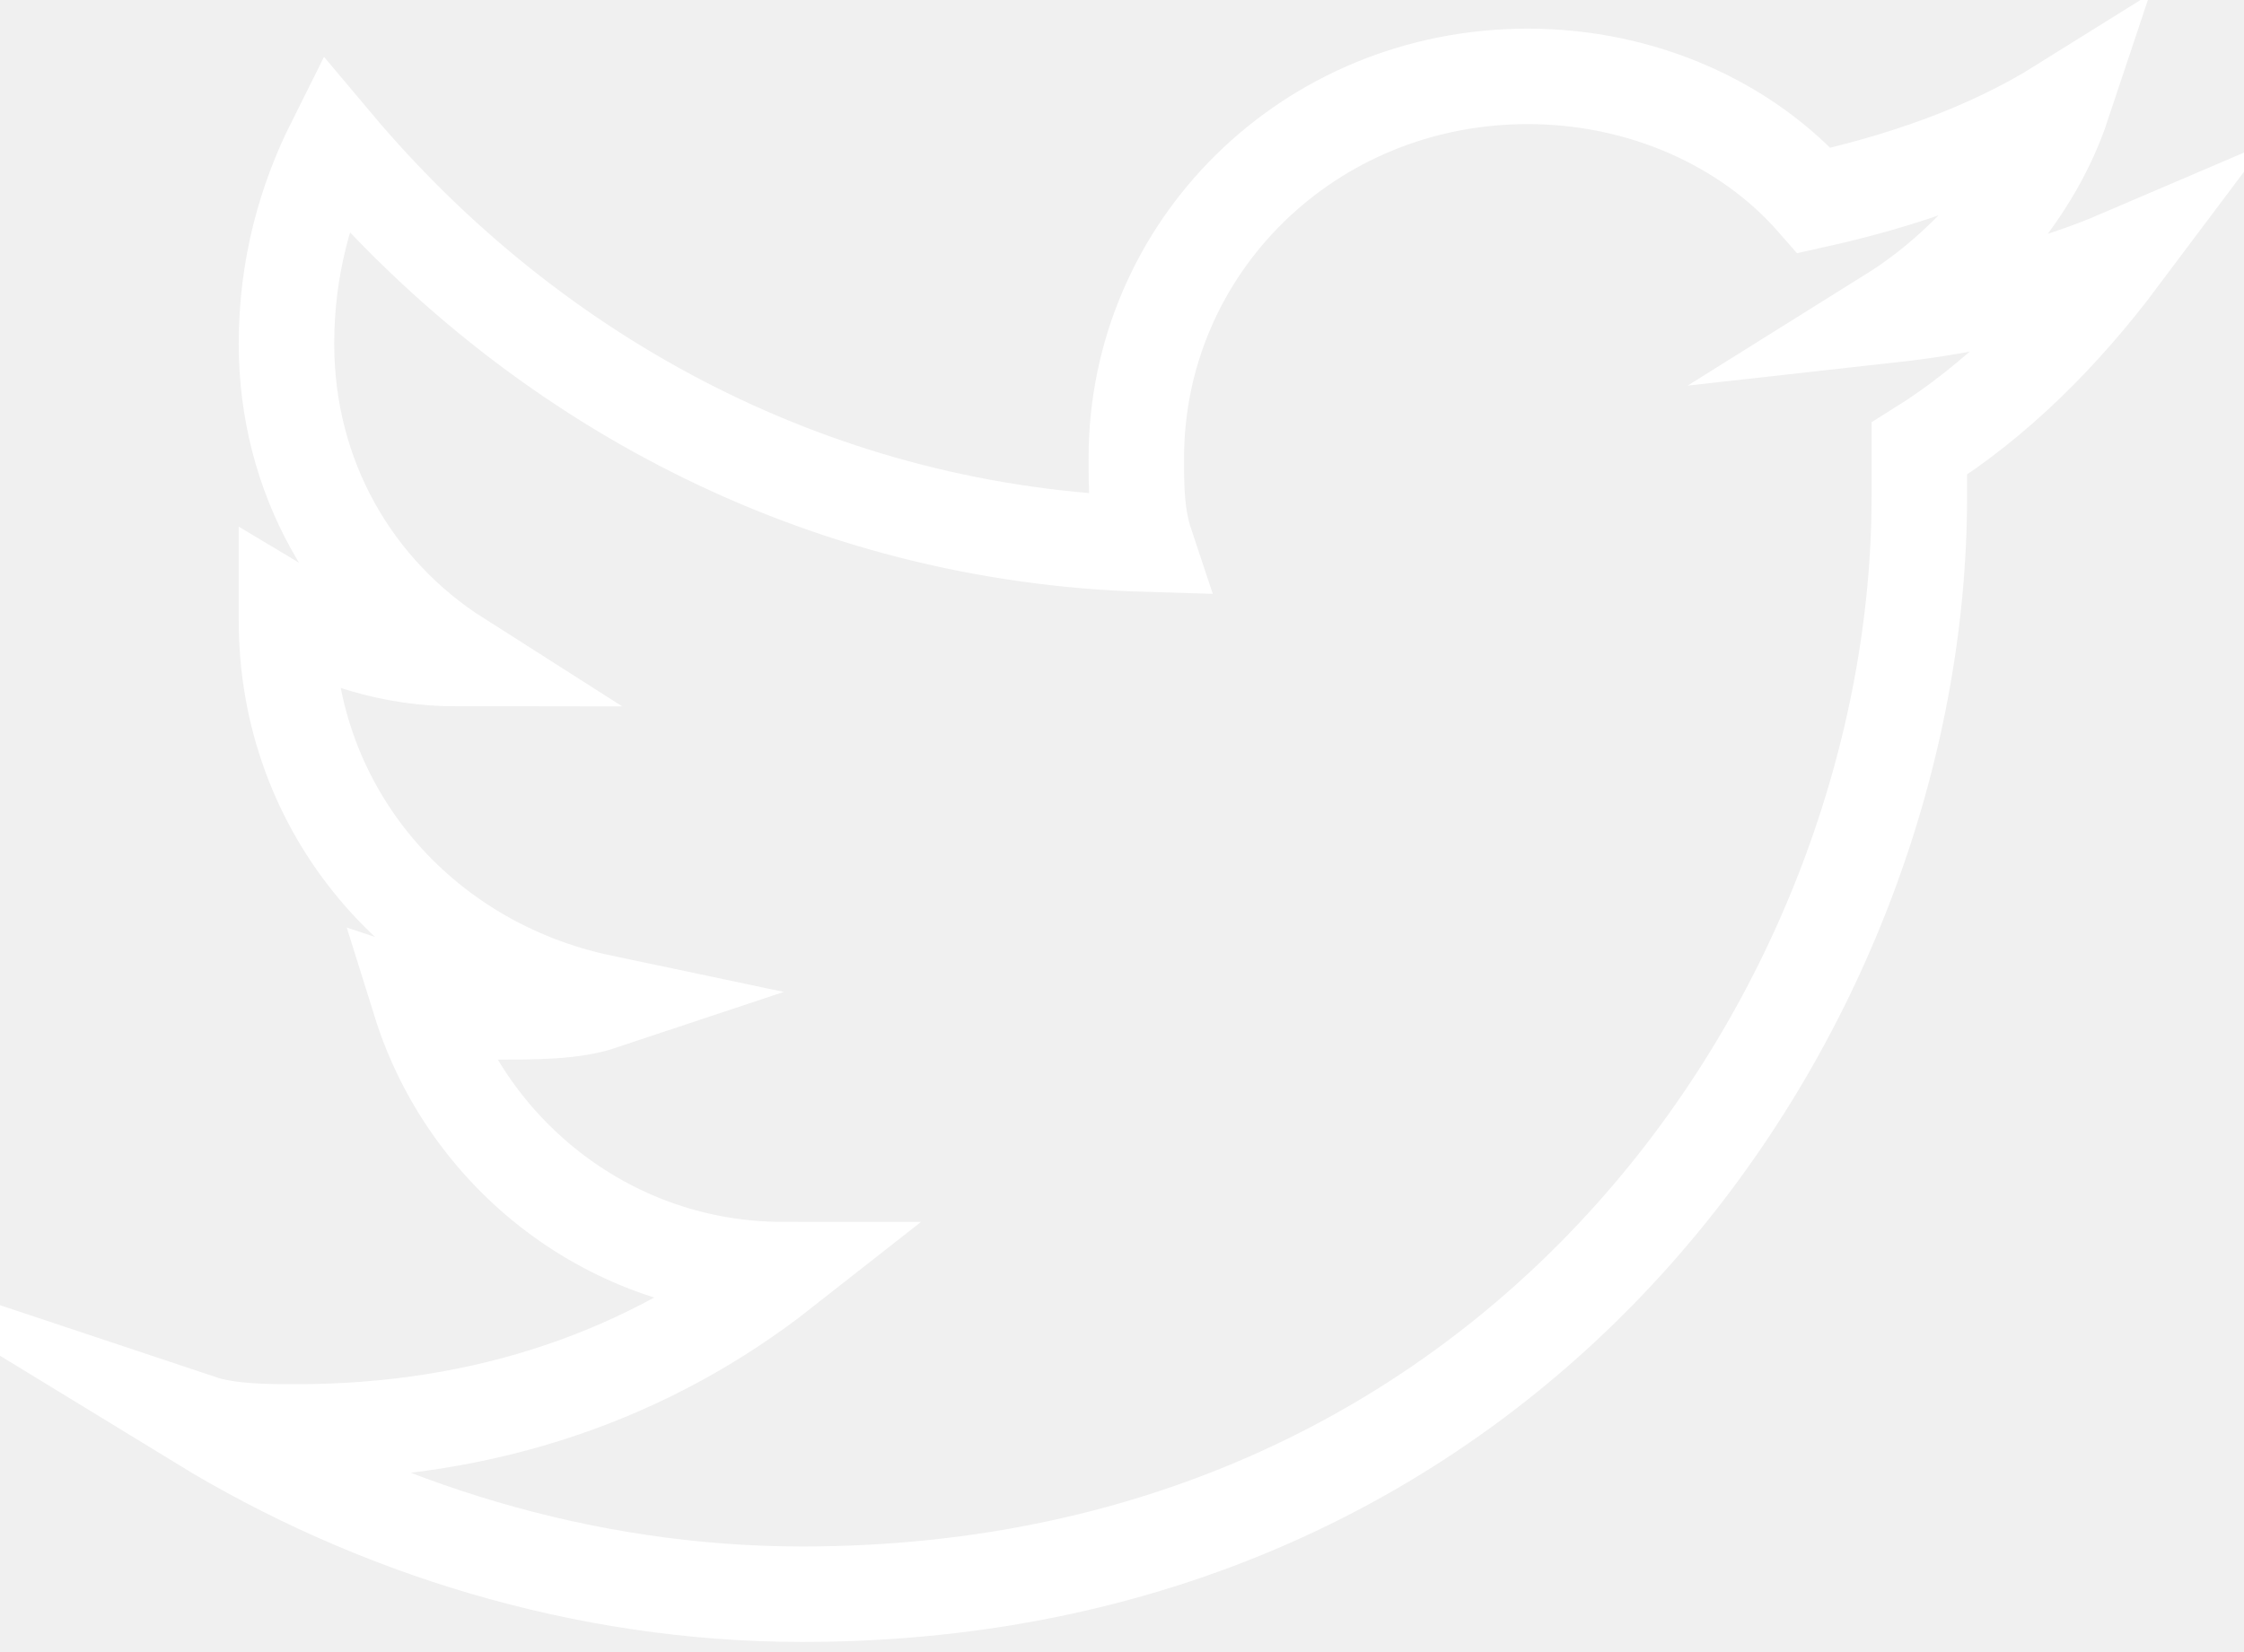
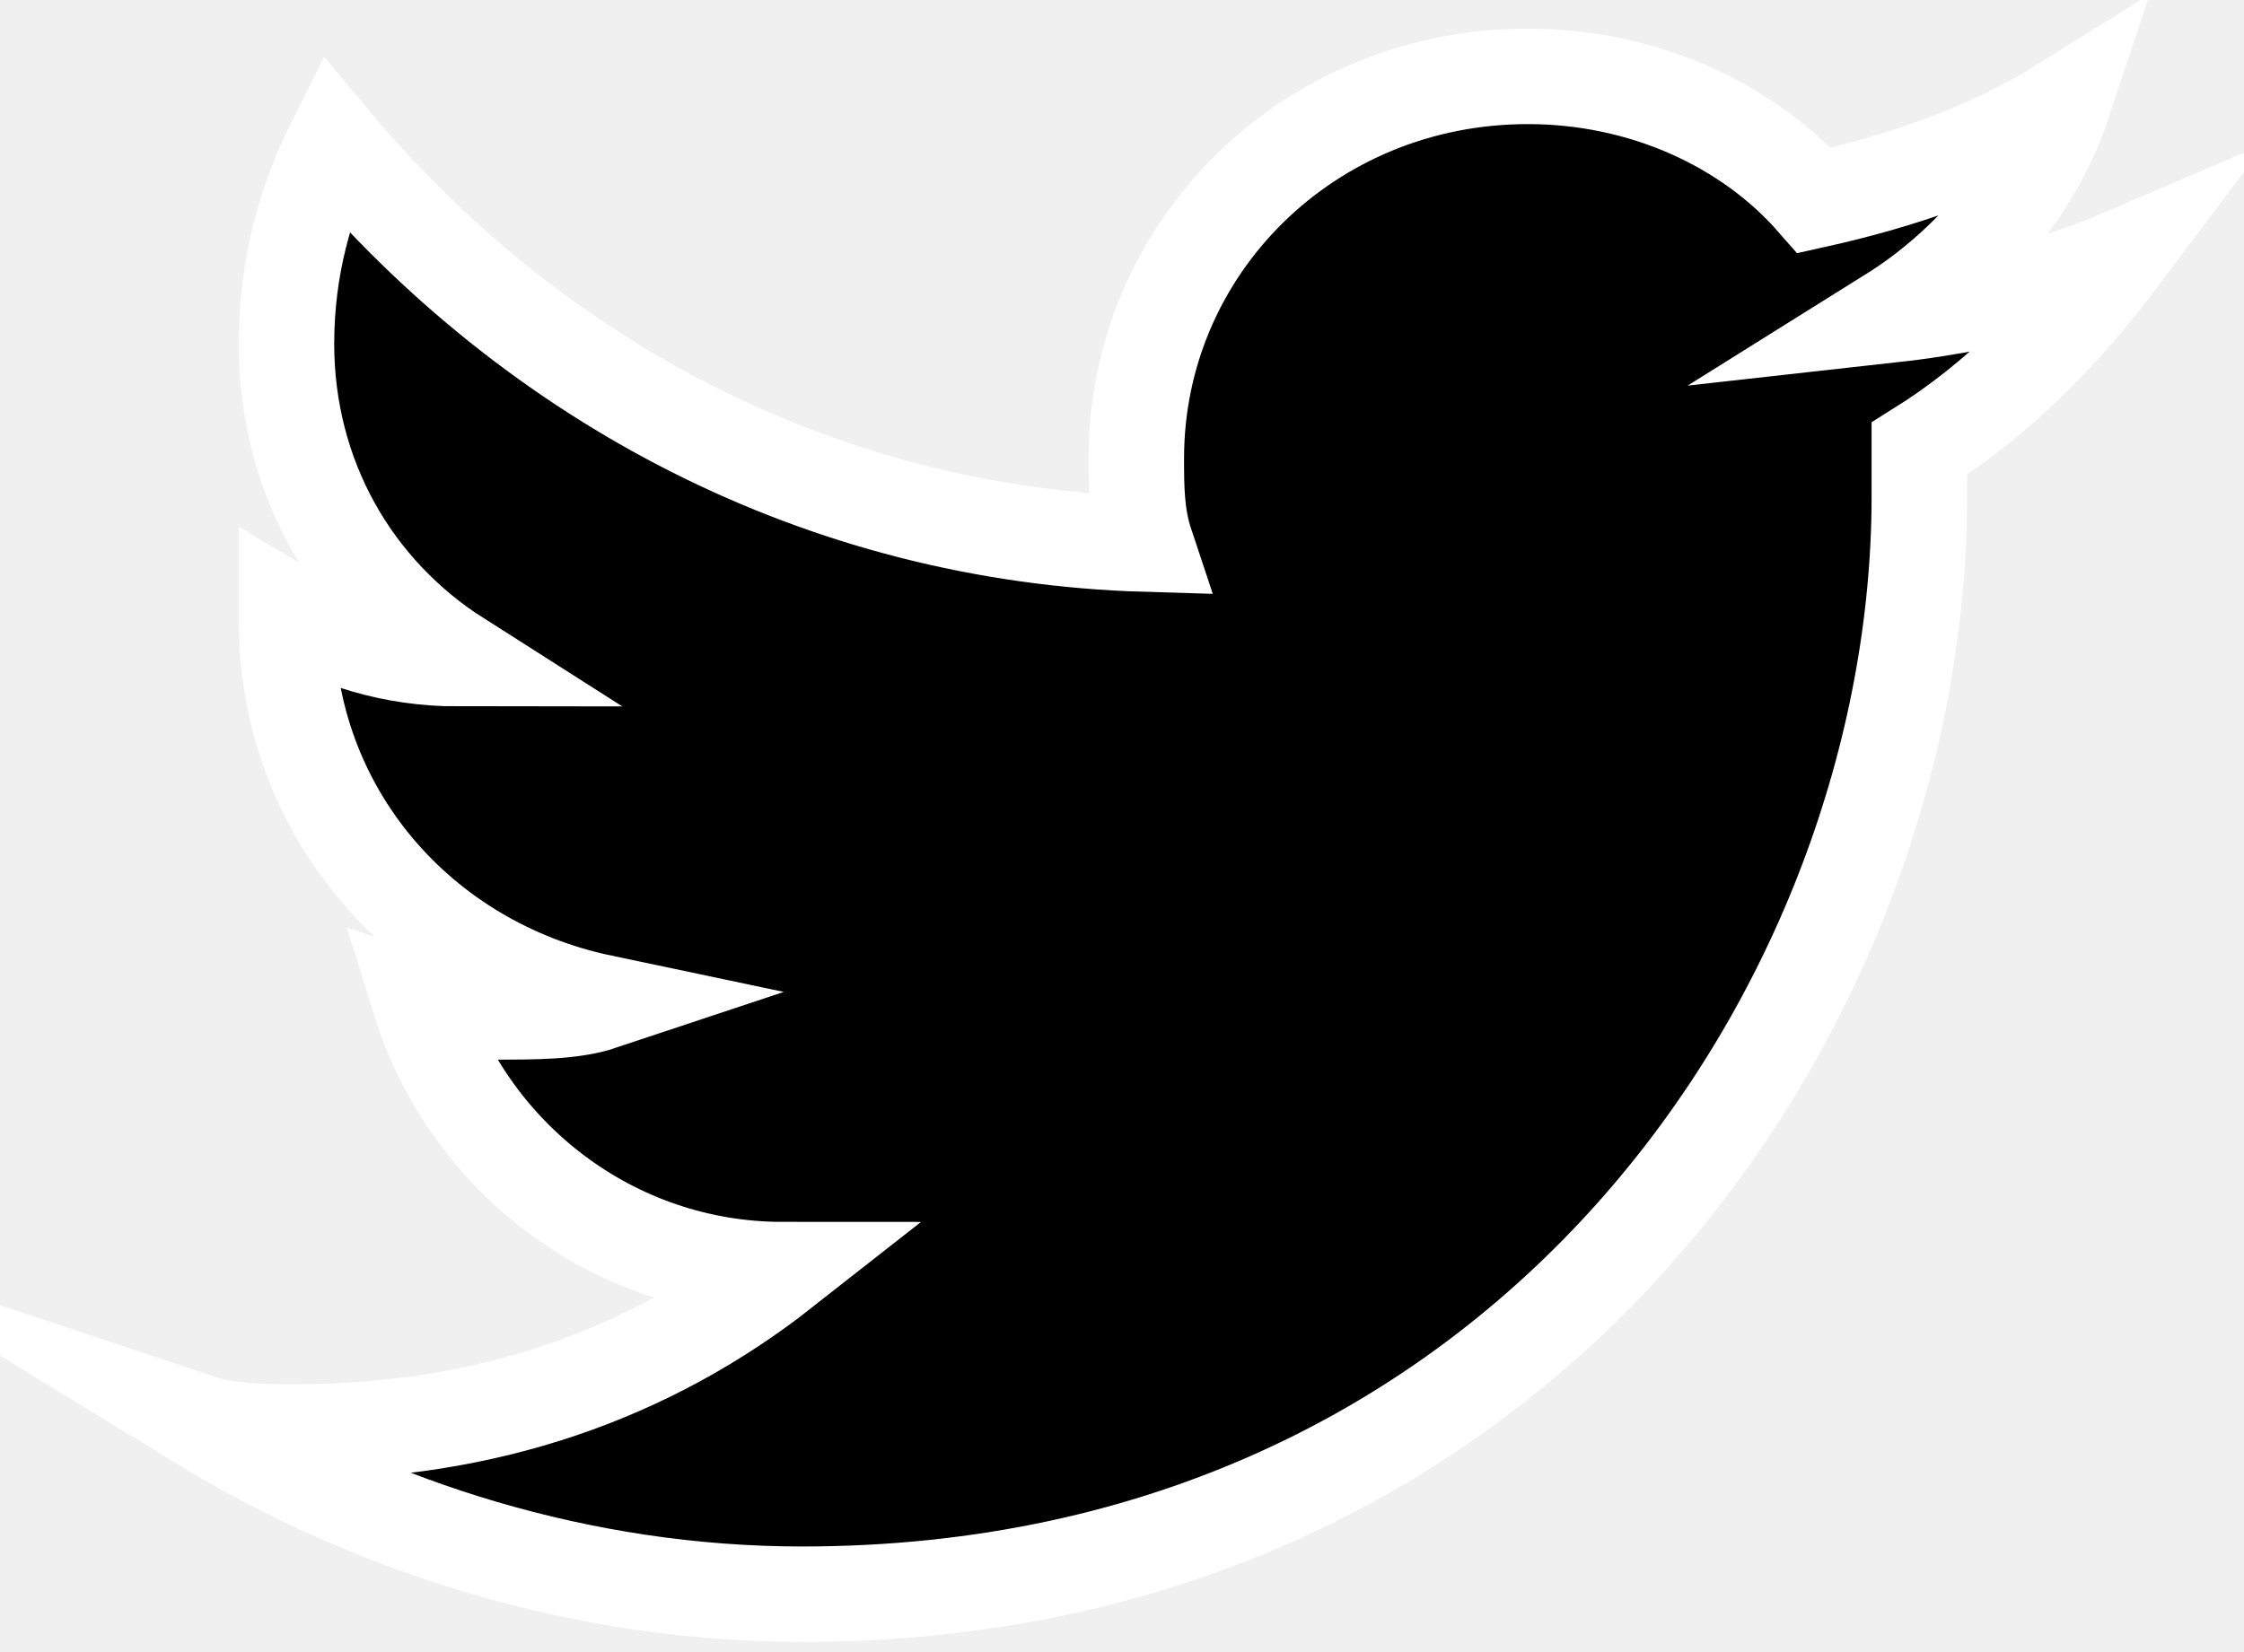
<svg xmlns="http://www.w3.org/2000/svg" version="1.1" x="0px" y="0px" width="23.5px" height="17.3px" viewBox="0 0 23.5 17.3" enable-background="new 0 0 23.5 17.3" xml:space="preserve">
  <defs>
</defs>
-   <path fill="none" stroke="#FFFFFF" stroke-miterlimit="10" d="M22.2,2.7c-0.7,0.3-1.5,0.5-2.4,0.6c0.8-0.5,1.5-1.3,1.8-2.2  c-0.8,0.5-1.7,0.8-2.6,1c-0.7-0.8-1.8-1.3-3-1.3c-2.3,0-4.1,1.8-4.1,4c0,0.3,0,0.6,0.1,0.9C8.6,5.6,5.6,4,3.5,1.5  C3.2,2.1,3,2.8,3,3.6C3,5,3.7,6.2,4.8,6.9C4.1,6.9,3.5,6.7,3,6.4c0,0,0,0,0,0.1c0,2,1.4,3.6,3.3,4c-0.3,0.1-0.7,0.1-1.1,0.1  c-0.3,0-0.5,0-0.8-0.1c0.5,1.6,2,2.8,3.8,2.8C6.8,14.4,5.1,15,3.1,15c-0.3,0-0.7,0-1-0.1c1.8,1.1,4,1.8,6.3,1.8  c7.6,0,11.7-6.2,11.7-11.5c0-0.2,0-0.3,0-0.5C20.9,4.2,21.6,3.5,22.2,2.7z" />
+   <path stroke="#FFFFFF" stroke-miterlimit="10" d="M22.2,2.7c-0.7,0.3-1.5,0.5-2.4,0.6c0.8-0.5,1.5-1.3,1.8-2.2  c-0.8,0.5-1.7,0.8-2.6,1c-0.7-0.8-1.8-1.3-3-1.3c-2.3,0-4.1,1.8-4.1,4c0,0.3,0,0.6,0.1,0.9C8.6,5.6,5.6,4,3.5,1.5  C3.2,2.1,3,2.8,3,3.6C3,5,3.7,6.2,4.8,6.9C4.1,6.9,3.5,6.7,3,6.4c0,0,0,0,0,0.1c0,2,1.4,3.6,3.3,4c-0.3,0.1-0.7,0.1-1.1,0.1  c-0.3,0-0.5,0-0.8-0.1c0.5,1.6,2,2.8,3.8,2.8C6.8,14.4,5.1,15,3.1,15c-0.3,0-0.7,0-1-0.1c1.8,1.1,4,1.8,6.3,1.8  c7.6,0,11.7-6.2,11.7-11.5c0-0.2,0-0.3,0-0.5C20.9,4.2,21.6,3.5,22.2,2.7z" />
</svg>
